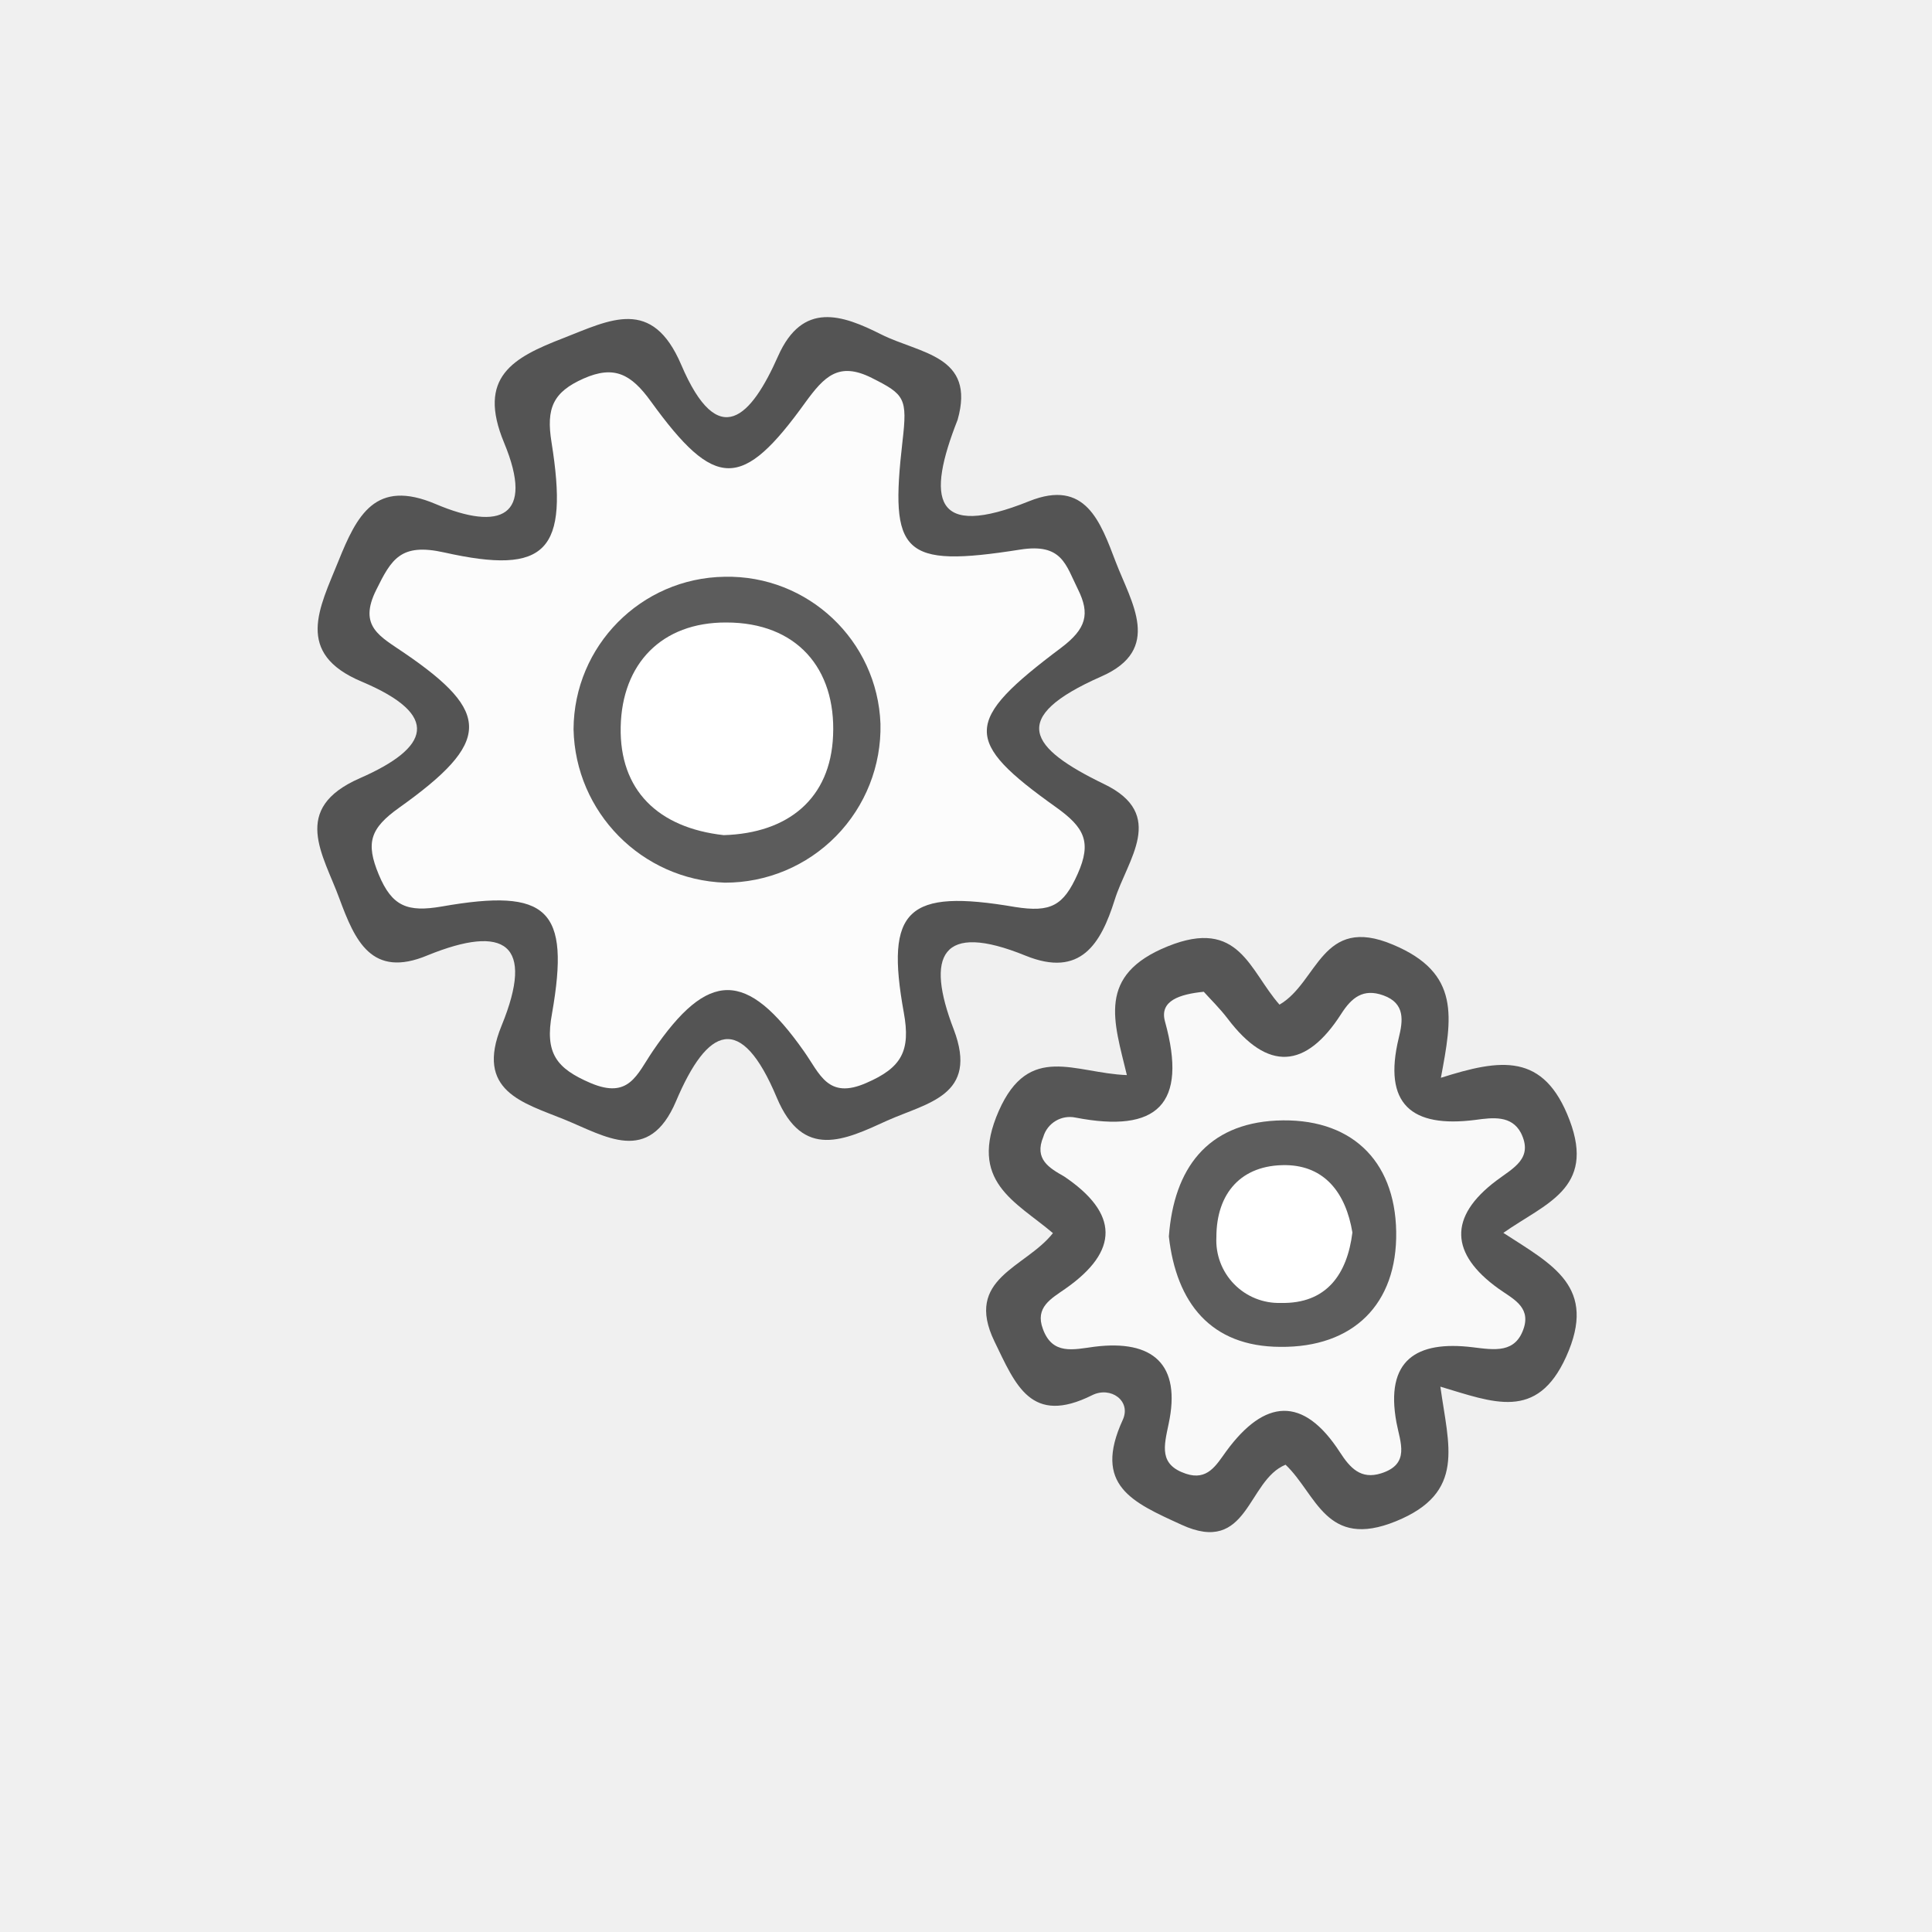
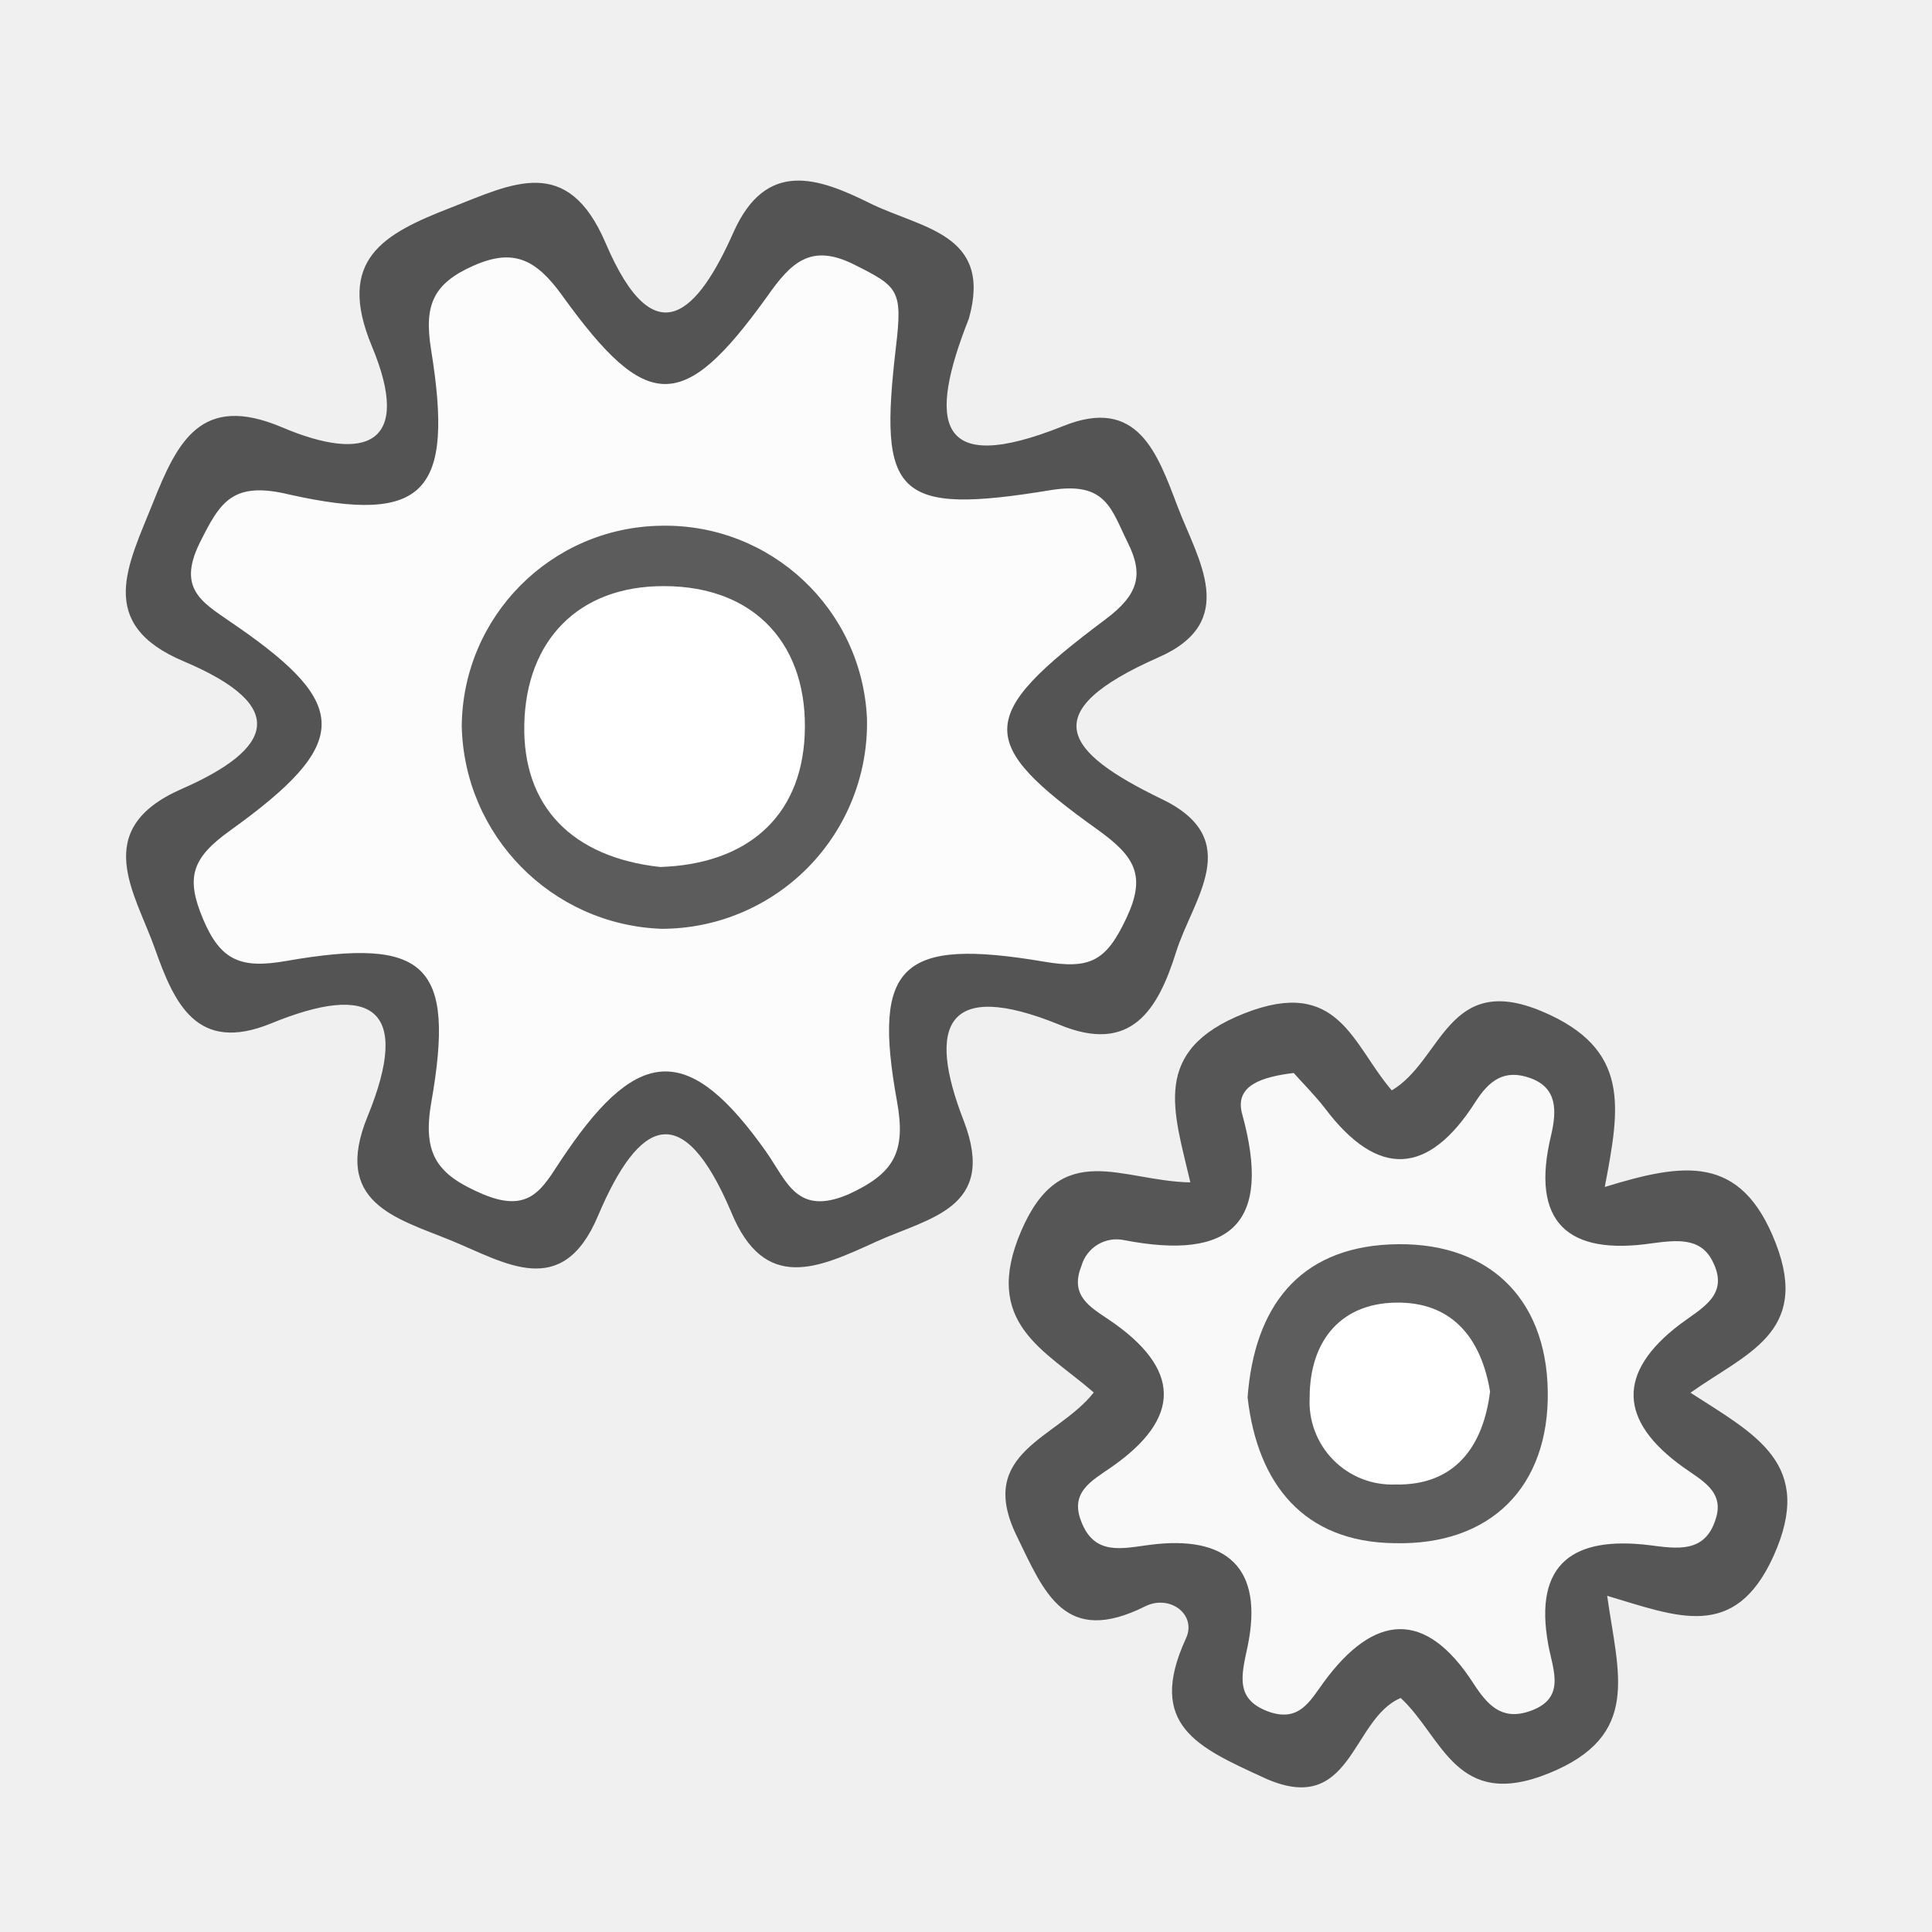
- <svg xmlns="http://www.w3.org/2000/svg" id="Layer_1" data-name="Layer 1" viewBox="0 0 150 150">
+ <svg xmlns="http://www.w3.org/2000/svg" id="Layer_1" data-name="Layer 1" viewBox="0 0 80 80">
  <defs>
    <style>.cls-1{fill:#545454;}.cls-2{fill:#565656;}.cls-3{fill:#fcfcfc;}.cls-4{fill:#f9f9f9;}.cls-5{fill:#5c5c5c;}.cls-6{fill:#5d5d5d;}.cls-7{fill:#fff;}</style>
  </defs>
-   <path class="cls-1" d="M74.35,32.59c-2.42,6.14-1.95,9.34,5.56,6.32,4.37-1.75,5.52,1.59,6.72,4.73s3.66,6.78-1.12,8.88c-7.28,3.21-5.6,5.54.22,8.36,4.89,2.36,1.78,5.87.81,9-1.07,3.39-2.64,6.05-6.91,4.32-6.58-2.68-7.79,0-5.58,5.73C76,85.06,72,85.61,68.89,87c-3.34,1.53-6.54,3.07-8.58-1.78-2.79-6.66-5.37-5.51-7.82.27-2.12,5-5.49,2.72-8.69,1.42s-6.94-2.2-4.86-7.27c2.61-6.37.26-7.91-5.74-5.47C28.84,76,27.55,73,26.36,69.79c-1.26-3.46-3.83-7,1.58-9.37s6.35-4.88.14-7.5c-5.24-2.2-3.27-5.72-1.82-9.32s2.88-6.46,7.58-4.46c5,2.12,7.69,1,5.3-4.76-2.13-5.12.7-6.62,4.6-8.13,3.64-1.42,6.89-3.22,9.15,2.07,2.91,6.82,5.45,4,7.52-.67,1.91-4.3,5-3.2,8-1.69S75.77,27.58,74.35,32.59Z" />
-   <path class="cls-2" d="M99.81,113.72c-3,1.22-2.87,7.06-8.08,4.66-3.83-1.75-6.89-3.06-4.56-8.14.68-1.48-.94-2.63-2.37-1.92-4.75,2.37-5.94-.77-7.59-4.17-2.38-4.92,2.4-5.7,4.54-8.41-2.91-2.47-6.62-4-4.2-9.5,2.35-5.31,5.89-2.92,9.94-2.77-1-4.18-2.37-7.76,3.18-10S97,75.36,99.34,78c3-1.74,3.26-7,8.8-4.66,5.29,2.21,4.6,5.67,3.73,10.34,4.63-1.47,8-2,10,3.31s-1.9,6.44-5.15,8.73c3.82,2.48,7.34,4.18,4.87,9.63-2.27,5-5.65,3.53-9.76,2.31.63,4.6,2,8.23-3.45,10.45S102.22,116,99.81,113.72Z" />
-   <path class="cls-3" d="M70.07,34.26c-1,8.73-.07,9.86,9.14,8.41,3.25-.51,3.53,1.17,4.48,3.08s.66,3.06-1.3,4.54C74.78,56,74.74,57.51,82,62.68c2.18,1.56,2.78,2.68,1.67,5.17s-2.1,3-4.85,2.57c-8.4-1.44-10.1.18-8.65,8.19.55,3-.18,4.29-2.91,5.47-3,1.32-3.61-.73-4.85-2.47-4.44-6.31-7.42-6.33-11.73,0-1.24,1.83-1.84,3.74-4.82,2.48-2.66-1.14-3.58-2.31-3-5.41,1.42-8.1-.3-9.75-8.56-8.3-2.66.46-3.86,0-4.89-2.47s-.68-3.59,1.58-5.2c7.16-5.1,7.17-7.39.42-12-1.89-1.3-3.62-2.06-2.2-4.91,1.18-2.39,1.9-3.66,5.27-2.91,8,1.79,9.69-.1,8.34-8.55-.43-2.65.12-3.9,2.49-4.95s3.69-.35,5.22,1.77c5,6.91,7.09,6.91,12,.08,1.46-2,2.58-3.19,5.15-1.9S70.46,30.91,70.07,34.26Z" />
-   <path class="cls-4" d="M93.46,77c.51.57,1.24,1.28,1.85,2.08,3.12,4.13,6.08,3.91,8.82-.36.81-1.27,1.71-2,3.27-1.44,1.73.62,1.52,2,1.2,3.3-1.25,5.16,1,7,5.94,6.37,1.38-.19,2.81-.36,3.54,1,1,2-.6,2.73-1.91,3.72-3.73,2.81-3.58,5.68.16,8.37,1.09.78,2.47,1.38,2,3-.63,2.06-2.28,1.77-4,1.56-4.37-.53-6.8,1-5.91,5.84.29,1.55,1.09,3.23-1.19,3.95-1.58.5-2.41-.42-3.2-1.64-2.86-4.42-5.86-4.12-8.82-.08-.79,1.09-1.46,2.31-3.14,1.75-2.1-.71-1.7-2.13-1.34-3.86,1-4.64-1.22-6.57-5.76-6-1.64.22-3.26.66-4-1.38-.63-1.68.64-2.35,1.74-3.12,4.21-2.94,4.15-5.86-.09-8.72C81.46,90.68,80.28,90,81,88.27a2.15,2.15,0,0,1,2.51-1.5c6.32,1.22,8.73-1,6.94-7.46C90,77.69,91.6,77.19,93.46,77Z" />
-   <path class="cls-5" d="M56.25,44.78A11.86,11.86,0,0,1,68.36,56.2,12.06,12.06,0,0,1,56.28,68.53,12.18,12.18,0,0,1,44.53,56.62,11.9,11.9,0,0,1,56.25,44.78Z" />
-   <path class="cls-6" d="M90.75,96c.39-5.3,3-8.73,8.34-9,5.7-.27,9.22,3,9.31,8.63s-3.34,9-9,8.94C94,104.55,91.33,101.15,90.75,96Z" />
-   <path class="cls-7" d="M56.19,64.84c-5.11-.57-8.1-3.5-8-8.4s3.17-8.13,8.2-8.11c5.46,0,8.52,3.56,8.29,8.78C64.48,62,61.2,64.69,56.19,64.84Z" />
-   <path class="cls-7" d="M105,95.69c-.4,3.23-2,5.55-5.56,5.47a4.86,4.86,0,0,1-5-5.11c0-3.41,1.93-5.63,5.4-5.59C102.86,90.51,104.49,92.63,105,95.69Z" />
+   <path class="cls-1" d="M40.12,13.19c-1.71,4.32-1.38,6.57,3.91,4.45,3.08-1.24,3.89,1.12,4.73,3.33s2.58,4.77-.79,6.25c-5.12,2.26-3.94,3.9.16,5.88,3.44,1.67,1.25,4.14.57,6.32-.75,2.39-1.86,4.26-4.86,3-4.64-1.88-5.49,0-3.93,4,1.39,3.63-1.45,4-3.64,5-2.35,1.07-4.61,2.16-6-1.25-2-4.69-3.79-3.88-5.51.18-1.49,3.53-3.86,1.92-6.12,1s-4.88-1.55-3.42-5.12c1.84-4.49.18-5.57-4-3.85-3.07,1.25-4-.82-4.81-3.11s-2.7-4.93,1.11-6.6,4.47-3.43.1-5.28c-3.69-1.55-2.31-4-1.29-6.56s2-4.55,5.34-3.14c3.5,1.49,5.42.7,3.73-3.35-1.5-3.6.49-4.66,3.24-5.73,2.57-1,4.85-2.26,6.44,1.46,2.05,4.8,3.84,2.83,5.3-.47,1.35-3,3.49-2.25,5.63-1.19S41.11,9.66,40.12,13.19Z" />
+   <path class="cls-2" d="M58,70.31c-2.07.87-2,5-5.69,3.29-2.69-1.24-4.85-2.16-3.21-5.74.48-1-.66-1.85-1.67-1.35-3.34,1.67-4.18-.54-5.34-2.93-1.68-3.47,1.69-4,3.2-5.92-2-1.75-4.66-2.85-3-6.7s4.14-2.05,7-2c-.68-2.94-1.67-5.46,2.24-7s4.47,1.3,6.1,3.19c2.09-1.23,2.3-4.91,6.2-3.28,3.72,1.56,3.24,4,2.62,7.28,3.26-1,5.64-1.39,7.08,2.33S72.27,56.05,70,57.67c2.69,1.74,5.17,2.94,3.43,6.78-1.61,3.54-4,2.48-6.88,1.63.45,3.23,1.43,5.79-2.42,7.35S59.74,71.92,58,70.31Z" />
+   <path class="cls-3" d="M37.1,14.36c-.72,6.15-.05,7,6.44,5.93,2.28-.36,2.48.82,3.15,2.16s.47,2.16-.92,3.2c-5.35,4-5.38,5.09-.3,8.72,1.53,1.1,2,1.89,1.17,3.65s-1.48,2.13-3.41,1.8c-5.92-1-7.11.13-6.09,5.77.39,2.13-.13,3-2,3.86-2.14.92-2.55-.52-3.41-1.75-3.14-4.44-5.23-4.45-8.27,0C22.54,49,22.12,50.34,20,49.45c-1.88-.8-2.52-1.63-2.14-3.81,1-5.7-.2-6.86-6-5.85-1.88.33-2.72,0-3.45-1.73s-.47-2.53,1.12-3.67c5-3.59,5-5.19.29-8.45C8.49,25,7.28,24.49,8.27,22.48c.84-1.68,1.34-2.58,3.72-2,5.61,1.25,6.82-.08,5.86-6-.3-1.86.09-2.74,1.76-3.48s2.6-.25,3.68,1.25c3.5,4.86,5,4.86,8.46.05,1-1.43,1.82-2.25,3.63-1.34S37.38,12,37.1,14.36Z" />
+   <path class="cls-4" d="M53.57,44.43c.36.41.87.91,1.3,1.47,2.2,2.91,4.28,2.76,6.21-.25.57-.9,1.21-1.41,2.31-1S64.46,46,64.23,47c-.88,3.63.7,5,4.19,4.48,1-.13,2-.25,2.49.74.72,1.4-.43,1.93-1.35,2.62-2.63,2-2.52,4,.12,5.9.76.55,1.73,1,1.37,2.14-.44,1.45-1.6,1.25-2.77,1.1-3.09-.37-4.79.72-4.17,4.12.2,1.08.77,2.27-.84,2.78-1.11.35-1.69-.3-2.25-1.16-2-3.11-4.13-2.9-6.21-.06-.56.77-1,1.63-2.21,1.24-1.48-.5-1.2-1.51-.94-2.72.68-3.27-.86-4.63-4.06-4.21-1.15.15-2.3.46-2.84-1-.45-1.18.44-1.65,1.22-2.19,3-2.07,2.92-4.12-.07-6.14-.79-.53-1.62-1-1.13-2.22a1.51,1.51,0,0,1,1.76-1.07c4.45.86,6.15-.69,4.89-5.24C51.12,44.94,52.26,44.59,53.57,44.43Z" />
+   <path class="cls-5" d="M27.37,21.77a8.36,8.36,0,0,1,8.53,8,8.51,8.51,0,0,1-8.51,8.69,8.59,8.59,0,0,1-8.27-8.4A8.37,8.37,0,0,1,27.37,21.77Z" />
+   <path class="cls-6" d="M51.66,57.86c.28-3.74,2.12-6.15,5.87-6.33,4-.19,6.5,2.14,6.56,6.08S61.74,64,57.73,63.9C54,63.85,52.07,61.47,51.66,57.86Z" />
+   <path class="cls-7" d="M27.33,35.9c-3.6-.4-5.7-2.47-5.62-5.92s2.23-5.72,5.78-5.71c3.84,0,6,2.51,5.83,6.18C33.16,33.89,30.86,35.79,27.33,35.9Z" />
+   <path class="cls-7" d="M61.7,57.62c-.28,2.27-1.45,3.9-3.92,3.85a3.42,3.42,0,0,1-3.55-3.6c0-2.4,1.35-4,3.8-3.93C60.19,54,61.34,55.46,61.7,57.62Z" />
</svg>
